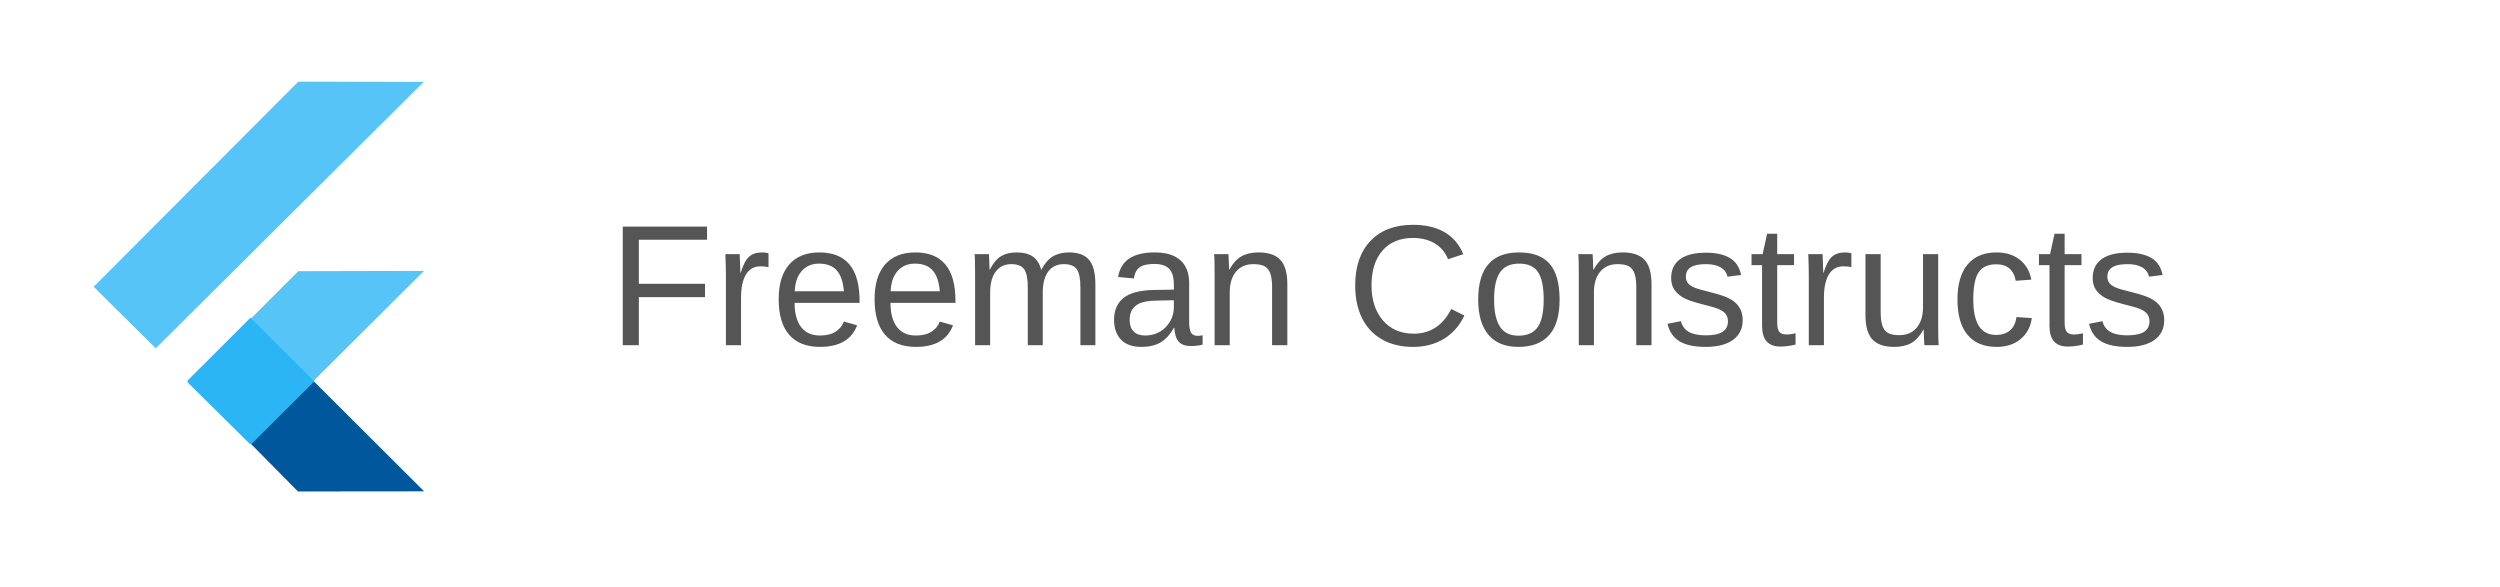
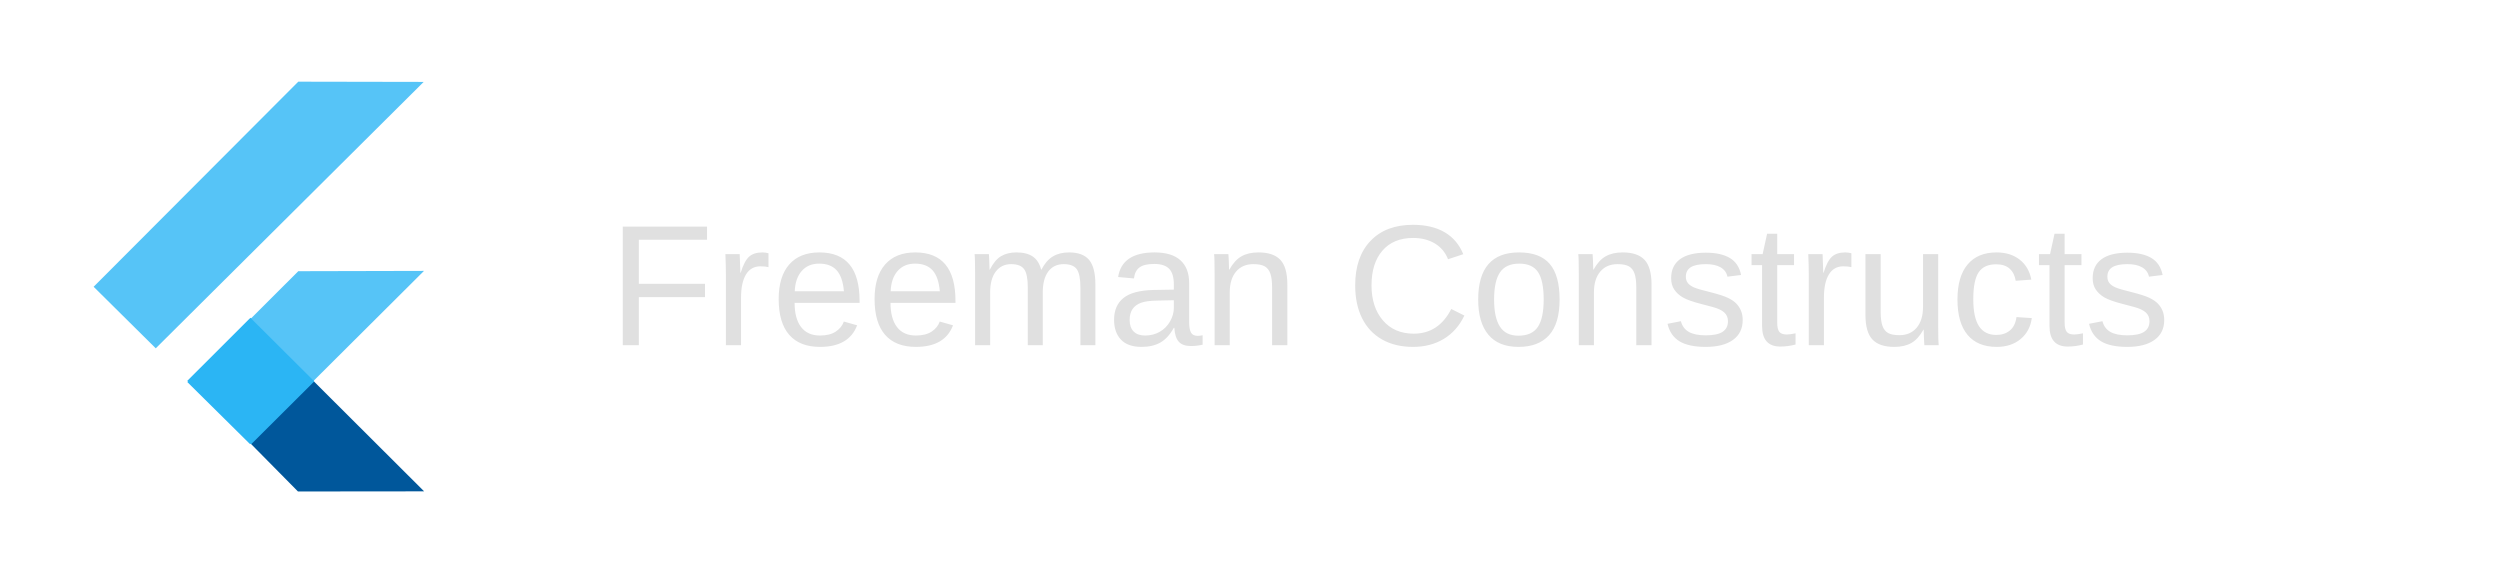
<svg xmlns="http://www.w3.org/2000/svg" width="1450" height="340" version="1.1">
  <defs>
    <linearGradient y2="112.76%" x2="8.82%" y1="50.87%" x1="74.06%" id="d545e5f1-1092-4173-bcc8-4492bb10a215_0">
      <stop stop-color="rgb(0,87,155)" offset="0.00%" />
      <stop stop-color="rgb(1,44,79)" offset="100.00%" />
    </linearGradient>
  </defs>
  <g>
    <g id="Layer_4">
      <path d="m1158.791,1490.531c-0.036,0.013 -357.277,126.465 -357.313,126.478c0.023,-0.025 234.399,-251.627 234.422,-251.652c0.012,0.013 122.879,125.161 122.891,125.174z" fill-rule="evenodd" fill="url(#d545e5f1-1092-4173-bcc8-4492bb10a215_0)" id="S1" />
    </g>
    <g id="svg_4">
      <g id="Layer_3">
        <path d="m158.671,197.899c0.009,0.009 87.31,87.073 87.319,87.082c-0.007,0 -73.163,0.076 -73.17,0.076c-0.003,-0.003 -27.372,-27.705 -27.375,-27.708c0,-0.001 0.18,-14.002 0.18,-14.003c0.001,-0.005 13.045,-45.442 13.046,-45.447z" fill-rule="evenodd" fill="#00579b" id="S1" />
      </g>
      <g id="Layer_1">
        <path d="m54.3,166.326c0.012,-0.012 118.682,-118.943 118.694,-118.955c0.007,0 72.738,0.137 72.746,0.137c-0.016,0.015 -155.389,154.5 -155.405,154.515c-0.004,-0.004 -36.032,-35.694 -36.035,-35.698z" fill-rule="evenodd" fill="#56c4f7" id="S1" />
        <path d="m173.008,157.294c-0.003,0.003 -27.411,27.374 -27.414,27.376c-0.004,0.004 -36.6,36.55 -36.603,36.553c0.004,0.004 36.385,36.017 36.388,36.021c0.004,-0.004 24.128,-24.03 36.551,-36.402c21.088,-21.003 63.976,-63.716 63.983,-63.723c-0.007,0 -72.897,0.174 -72.905,0.174z" fill-rule="evenodd" fill="#56c4f7" id="S2" />
        <path id="svg_1" d="m181.93,220.842c-12.423,12.372 -36.547,36.398 -36.551,36.402" stroke-linejoin="round" stroke="#2bb5f4" fill="none" />
        <path id="svg_2" d="m145.38,257.245c-0.004,-0.004 -36.385,-36.017 -36.388,-36.021" stroke-linejoin="round" stroke="#2bb5f4" fill="none" />
        <path id="svg_3" d="m108.991,221.224c0.004,-0.004 36.6,-36.55 36.603,-36.553" stroke-linejoin="round" stroke="#2bb5f4" fill="none" />
        <path d="m145.595,184.67c12.112,12.057 36.334,36.171 36.336,36.172c-12.423,12.372 -36.547,36.398 -36.551,36.402c-0.004,-0.004 -36.385,-36.017 -36.388,-36.021c0.004,-0.004 36.6,-36.55 36.603,-36.553z" fill-rule="evenodd" fill="#2bb5f4" id="S3" />
      </g>
    </g>
-     <text xml:space="preserve" text-anchor="start" font-family="Arial" font-size="100" id="svg_5" y="200.214" x="353" stroke-width="0" stroke="#000" fill="#555555">Freeman Constructs</text>
+     <text xml:space="preserve" text-anchor="start" font-family="Arial" font-size="100" id="svg_5" y="200.214" x="353" stroke-width="0" stroke="#000" fill="#e0e0e0">Freeman Constructs</text>
  </g>
</svg>
